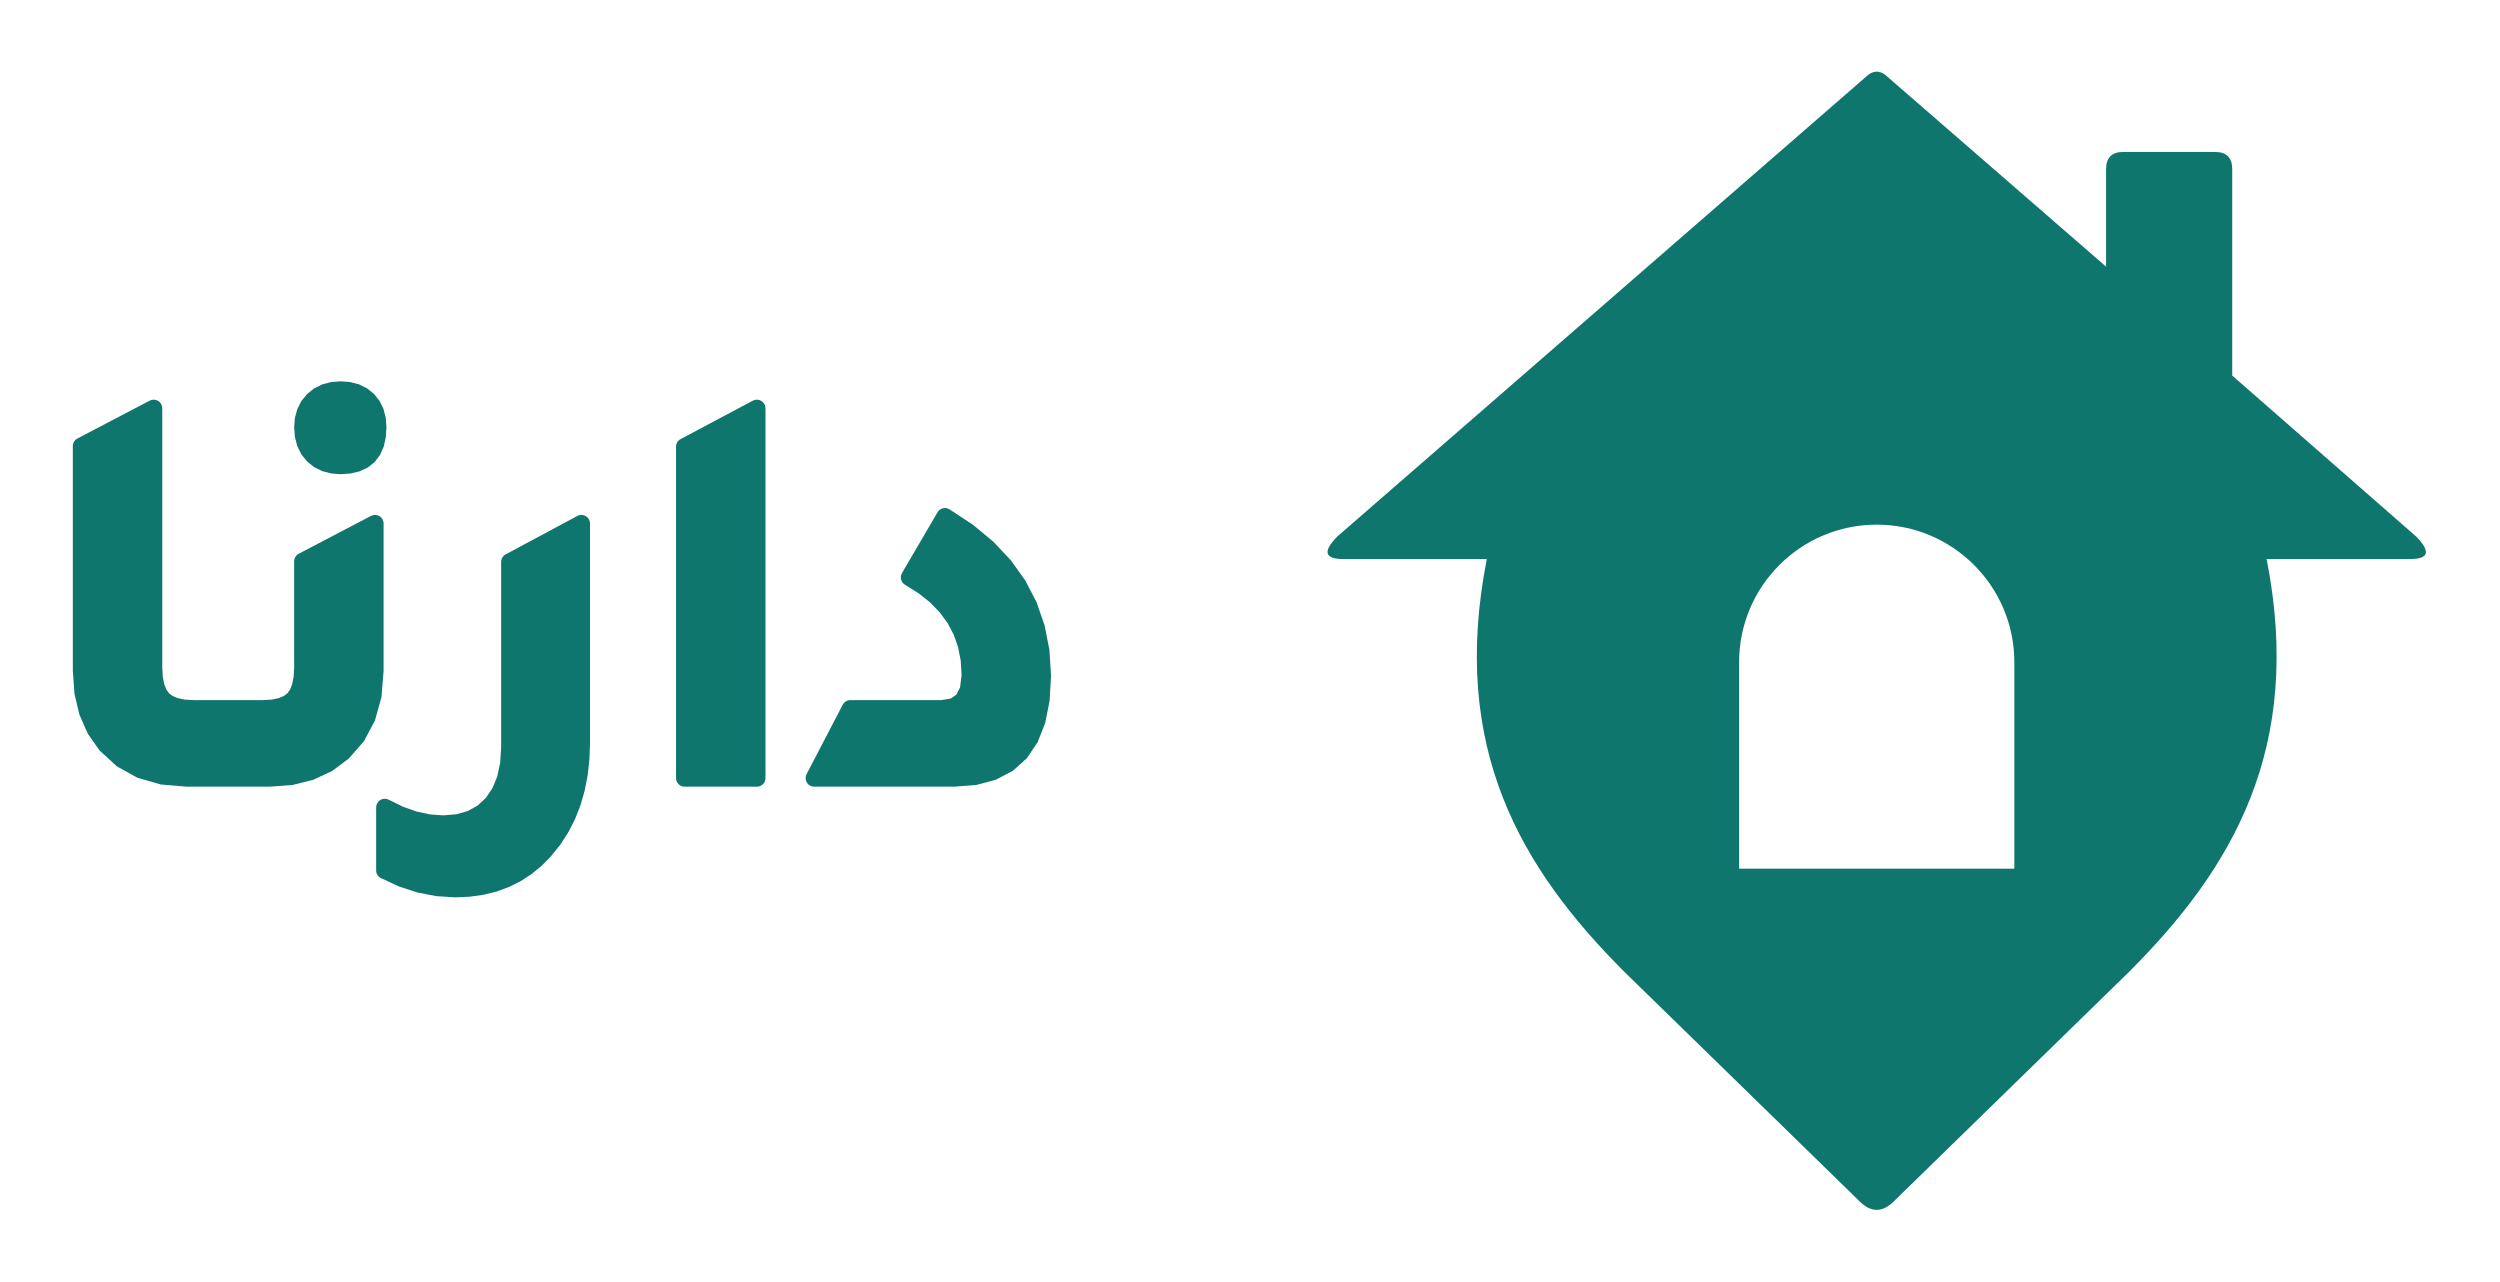
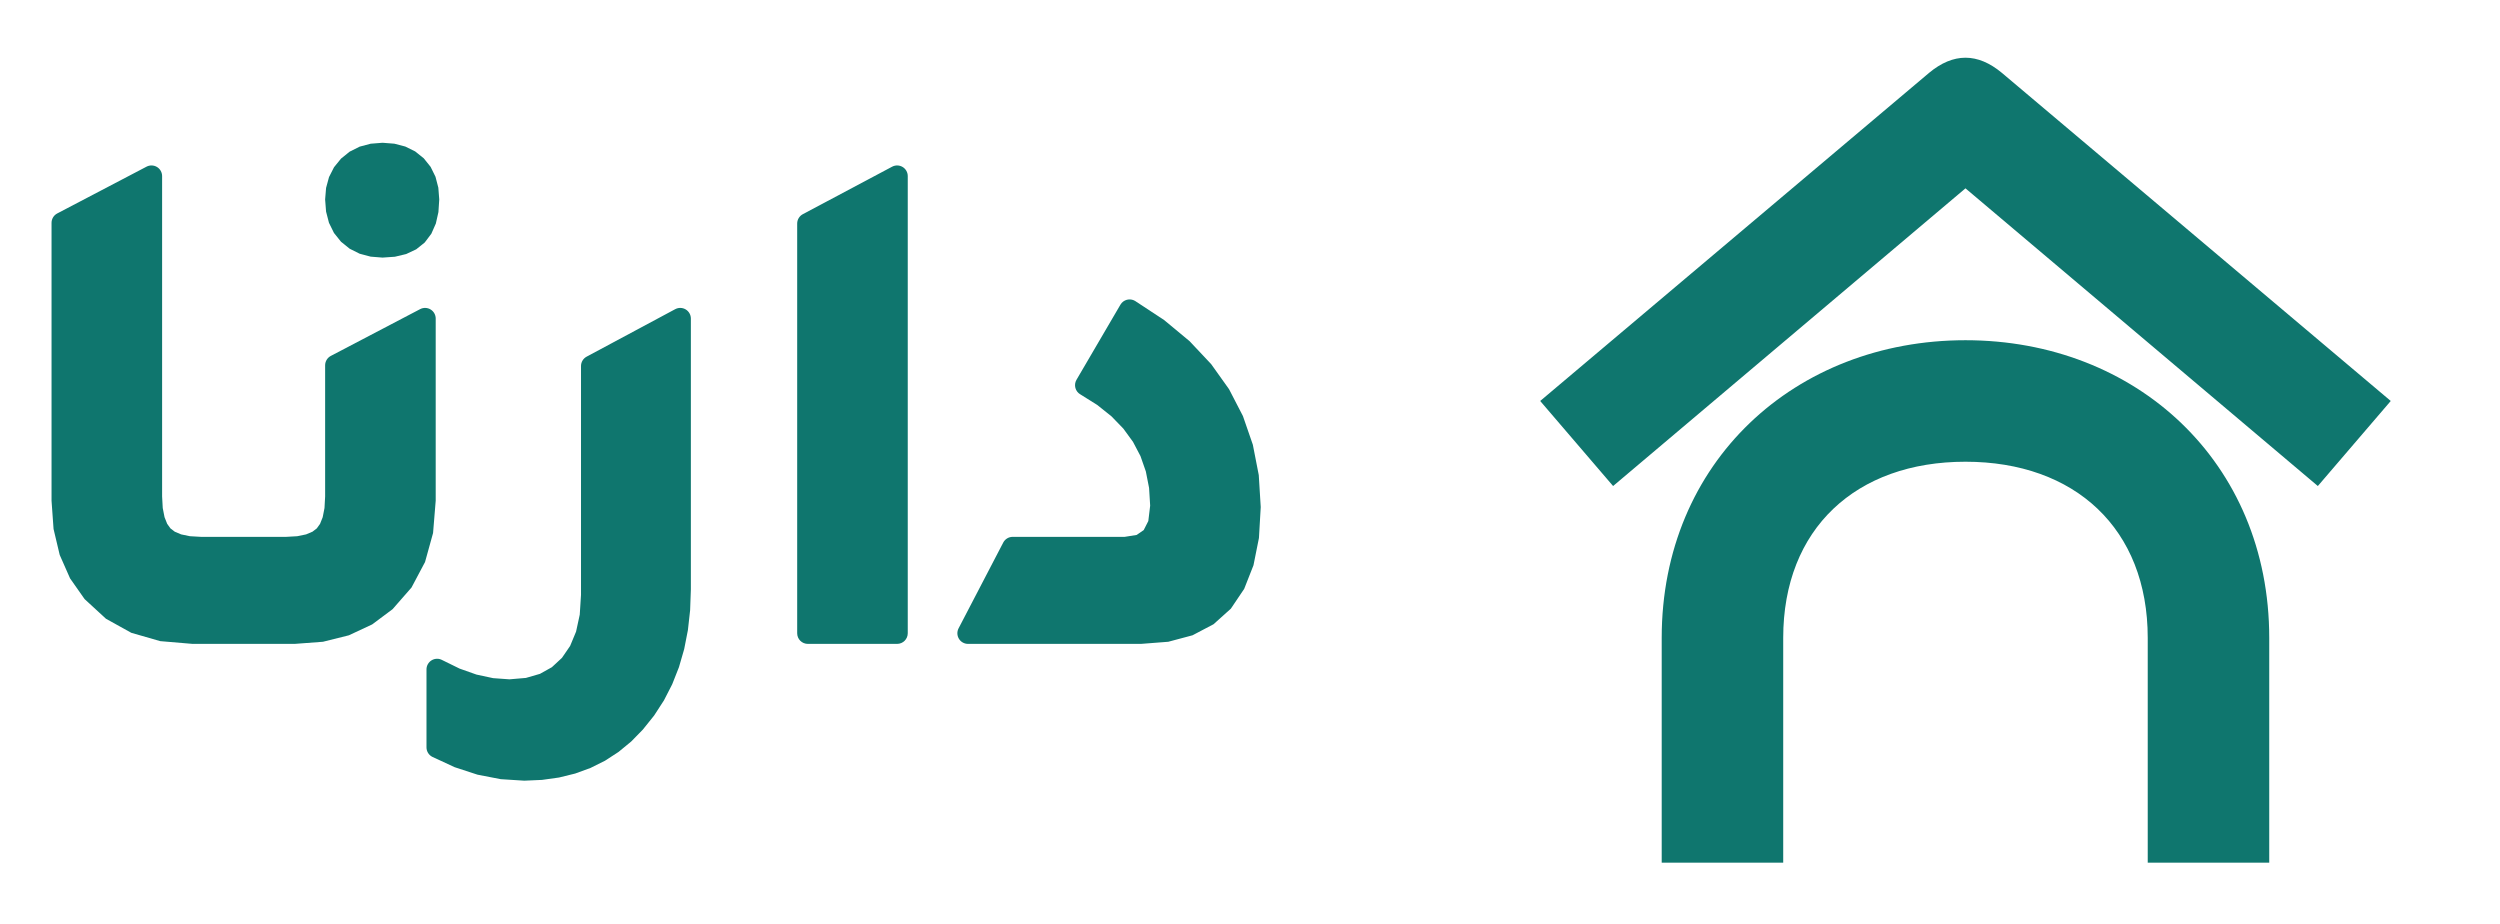
- <svg xmlns="http://www.w3.org/2000/svg" width="872" height="447" viewBox="332 161 872 447">
-   <path fill="#0F766E" d="M534.871,340.601C535.381,340.613 535.888,340.755 536.341,341.026 537.246,341.568 537.8,342.545 537.8,343.6L537.8,420 537.592,425.879 536.966,431.502 535.916,436.866 534.44,441.967 532.534,446.798 530.197,451.352 527.432,455.62 524.251,459.582 524.251,459.583 524.247,459.588 524.242,459.593 524.242,459.593 520.962,462.949 517.399,465.881 513.57,468.37 509.484,470.406 505.153,471.986 500.589,473.109 495.802,473.778 490.8,474 484.155,473.576 477.595,472.303 471.135,470.19 464.788,467.247C463.811,466.726,463.2,465.708,463.2,464.6L463.2,442.6C463.2,441.536 463.763,440.552 464.681,440.013 465.598,439.474 466.732,439.462 467.661,439.98L472.542,442.374 477.32,444.064 482.001,445.068 486.6,445.4 491.258,445.005 495.225,443.854 498.58,441.98 501.424,439.345 503.729,435.981 505.409,431.938 506.446,427.152 506.8,421.6 506.8,357C506.8,355.894,507.408,354.878,508.383,354.356L533.383,340.956C533.848,340.707,534.361,340.589,534.871,340.601z" />
-   <path fill="#0F766E" d="M662.014,338.229C662.401,338.283,662.778,338.412,663.121,338.614L671.35,344.03 678.526,349.986 684.636,356.489 689.659,363.535 693.576,371.112 696.373,379.198 698.045,387.768 698.6,396.8 698.096,405.512 696.557,413.206 693.931,419.876 690.169,425.463 685.278,429.859 679.354,432.974 672.507,434.804 664.8,435.4 616,435.4C614.951,435.4 613.979,434.853 613.435,433.956 612.891,433.06 612.855,431.945 613.339,431.015L625.939,406.815C626.456,405.822,627.481,405.2,628.6,405.2L660.2,405.2 663.583,404.663 665.58,403.288 666.88,400.732 667.4,396.4 667.093,391.39 666.179,386.733 664.667,382.408 662.554,378.387 659.826,374.647 656.461,371.174 652.438,367.963 647.741,365.021C647.036,364.629 646.519,363.969 646.306,363.191 646.093,362.413 646.203,361.582 646.61,360.885L659.01,339.685C659.413,338.997 660.072,338.498 660.844,338.297 661.229,338.196 661.627,338.175 662.014,338.229z" />
-   <path fill="#0F766E" d="M385.692,300.401C386.2,300.417 386.704,300.562 387.153,300.833 388.051,301.377 388.6,302.35 388.6,303.4L388.6,393.8 388.779,397.062 389.283,399.644 390.037,401.538 390.954,402.812 392.172,403.744 393.977,404.506 396.453,405.018 399.6,405.2 405.6,405.2 417.6,405.2 423.6,405.2 426.747,405.018 429.223,404.506 431.028,403.744 432.246,402.812 433.163,401.538 433.917,399.644 434.421,397.062 434.6,393.8 434.6,356.8C434.6,355.684,435.219,354.66,436.208,354.143L461.408,340.943C462.338,340.455 463.455,340.49 464.353,341.033 465.251,341.577 465.8,342.55 465.8,343.6L465.8,395 465.056,404.111 462.791,412.301 458.971,419.501 453.628,425.609 453.629,425.61 453.624,425.614 453.62,425.618 453.619,425.617 447.863,429.913 441.295,432.98 433.991,434.801 426,435.4 417.6,435.4 405.6,435.4 397.2,435.4 388.082,434.628 379.909,432.274 372.756,428.307 366.728,422.759 366.725,422.756 362.624,416.91 359.704,410.299 357.971,402.982 357.4,395 357.4,316.6C357.4,315.484,358.019,314.46,359.008,313.943L384.208,300.742C384.673,300.499,385.185,300.386,385.692,300.401z" />
-   <path fill="#0F766E" d="M596.078,300.401C596.588,300.414 597.094,300.557 597.545,300.828 598.448,301.371 599,302.347 599,303.4L599,432.4C599,434.057,597.657,435.4,596,435.4L570.8,435.4C569.143,435.4,567.8,434.057,567.8,432.4L567.8,316.8C567.8,315.691,568.412,314.672,569.391,314.151L594.591,300.751C595.056,300.504,595.569,300.388,596.078,300.401z" />
-   <path fill="#0F766E" d="M450.8,294L454.126,294.258 457.212,295.06 460.004,296.438 462.421,298.379 464.362,300.796 465.74,303.588 466.542,306.674 466.8,310 466.568,313.552 465.842,316.786 464.565,319.675 462.703,322.139 460.3,324.067 457.462,325.4 454.284,326.159 450.8,326.4 447.457,326.134 444.347,325.309 441.528,323.899 439.079,321.921 437.093,319.446 435.684,316.584 434.864,313.418 434.6,310 434.868,306.731 435.698,303.677 437.11,300.901 439.079,298.479 441.528,296.501 444.347,295.091 447.457,294.266 450.8,294z" />
-   <path fill="#0F766E" fill-rule="evenodd" d="M986.6,344C960.09,344,938.6,365.49,938.6,392L938.6,464 1034.6,464 1034.6,392C1034.6,365.49,1013.11,344,986.6,344z M986.6,186C987.933,186,989.267,186.667,990.6,188L1066.6,254 1066.6,220C1066.6,216,1068.6,214,1072.6,214L1104.6,214C1108.6,214,1110.6,216,1110.6,220L1110.6,292 1174.6,348C1179.933,353.333,1179.267,356,1172.6,356L1122.6,356C1135.6,422,1110.6,464,1074.6,500L992.6,580C988.6,584,984.6,584,980.6,580L898.6,500C862.6,464,837.6,422,850.6,356L800.6,356C793.933,356,793.267,353.333,798.6,348L982.6,188C983.933,186.667,985.267,186,986.6,186z" />
+ <svg xmlns="http://www.w3.org/2000/svg" width="823" height="304" viewBox="356 232 823 304">
+   <path fill="#0F766E" d="M580.016,333.368C580.611,333.382 581.203,333.548 581.731,333.864 582.787,334.496 583.433,335.636 583.433,336.867L583.433,426 583.191,432.859 582.46,439.419 581.236,445.677 579.513,451.628 577.289,457.264 574.563,462.577 571.337,467.556 567.626,472.179 567.627,472.18 567.621,472.185 567.616,472.192 567.615,472.191 563.789,476.107 559.633,479.528 555.165,482.432 550.398,484.808 545.345,486.651 540.021,487.961 534.436,488.741 528.6,489 520.848,488.505 513.194,487.021 505.658,484.555 498.253,481.122C497.112,480.513,496.4,479.326,496.4,478.033L496.4,452.367C496.4,451.126 497.057,449.977 498.127,449.349 499.198,448.72 500.521,448.705 501.605,449.31L507.299,452.103 512.874,454.075 518.335,455.246 523.7,455.633 529.134,455.172 533.762,453.83 537.676,451.643 540.995,448.569 543.684,444.645 545.644,439.927 546.854,434.344 547.267,427.867 547.267,352.5C547.267,351.21,547.976,350.025,549.113,349.415L578.28,333.782C578.822,333.491,579.421,333.354,580.016,333.368z" />
+   <path fill="#0F766E" d="M728.349,330.6C728.801,330.663,729.241,330.814,729.641,331.05L739.241,337.368 747.614,344.317 754.742,351.903 760.603,360.124 765.172,368.964 768.435,378.398 770.386,388.396 771.033,398.933 770.445,409.097 768.65,418.074 765.587,425.855 761.197,432.373 755.491,437.502 748.579,441.137 740.592,443.271 731.6,443.967 674.667,443.967C673.443,443.967 672.309,443.328 671.674,442.282 671.04,441.236 670.997,439.935 671.562,438.85L686.262,410.617C686.865,409.459,688.062,408.733,689.367,408.733L726.233,408.733 730.18,408.107 732.51,406.503 734.026,403.521 734.633,398.467 734.275,392.622 733.209,387.189 731.445,382.143 728.98,377.452 725.797,373.089 721.871,369.036 717.178,365.29 711.698,361.858C710.875,361.4 710.272,360.631 710.024,359.723 709.776,358.815 709.904,357.845 710.379,357.033L724.845,332.3C725.315,331.497 726.084,330.914 726.984,330.68 727.434,330.563 727.898,330.537 728.349,330.6z" />
+   <path fill="#0F766E" d="M405.975,286.468C406.567,286.487 407.155,286.655 407.679,286.972 408.726,287.606 409.367,288.742 409.367,289.967L409.367,395.433 409.575,399.239 410.163,402.251 411.043,404.462 412.113,405.947 413.533,407.034 415.639,407.924 418.528,408.521 422.2,408.733 429.2,408.733 443.2,408.733 450.2,408.733 453.872,408.521 456.761,407.924 458.867,407.034 460.287,405.947 461.357,404.462 462.237,402.251 462.825,399.239 463.033,395.433 463.033,352.267C463.033,350.965,463.756,349.77,464.909,349.166L494.309,333.766C495.394,333.198 496.697,333.238 497.745,333.872 498.793,334.506 499.433,335.642 499.433,336.867L499.433,396.833 498.566,407.463 495.923,417.017 491.466,425.418 485.233,432.543 485.234,432.545 485.228,432.549 485.223,432.554 485.222,432.553 478.507,437.565 470.844,441.144 462.323,443.268 453,443.967 443.2,443.967 429.2,443.967 419.4,443.967 408.763,443.066 399.227,440.32 390.882,435.692 383.849,429.219 383.846,429.215 379.061,422.395 375.655,414.682 373.632,406.146 372.967,396.833 372.967,305.367C372.967,304.065,373.689,302.87,374.843,302.266L404.243,286.866C404.785,286.582,405.382,286.45,405.975,286.468z" />
+   <path fill="#0F766E" d="M651.425,286.468C652.019,286.483 652.609,286.65 653.136,286.967 654.189,287.599 654.833,288.738 654.833,289.967L654.833,440.467C654.833,442.4,653.266,443.967,651.333,443.967L621.933,443.967C620,443.967,618.433,442.4,618.433,440.467L618.433,305.6C618.433,304.306,619.147,303.117,620.29,302.51L649.69,286.876C650.232,286.588,650.831,286.452,651.425,286.468z" />
+   <path fill="#0F766E" d="M481.933,279L485.813,279.301 489.414,280.237 492.672,281.844 495.492,284.108 497.756,286.928 499.363,290.186 500.299,293.787 500.6,297.667 500.33,301.811 499.482,305.583 497.992,308.954 495.82,311.829 493.016,314.078 489.706,315.633 485.998,316.518 481.933,316.8 478.033,316.49 474.404,315.527 471.116,313.882 468.258,311.575 465.942,308.687 464.298,305.349 463.341,301.654 463.033,297.667 463.346,293.852 464.315,290.29 465.962,287.052 468.258,284.225 471.116,281.918 474.404,280.273 478.033,279.31 481.933,279z" />
+   <path fill="#0F766E" fill-rule="evenodd" d="M1003.033,344C1059.033,344,1103.033,384,1103.033,442L1103.033,516 1063.033,516 1063.033,442C1063.033,406 1039.033,384 1003.033,384 967.033,384 943.033,406 943.033,442L943.033,516 903.033,516 903.033,442C903.033,384,947.033,344,1003.033,344z M1003.033,251C1007.033,251,1011.033,252.667,1015.033,256L1143.033,364 1119.033,392 1003.033,294 887.033,392 863.033,364 991.033,256C995.033,252.667,999.033,251,1003.033,251z" />
</svg>
